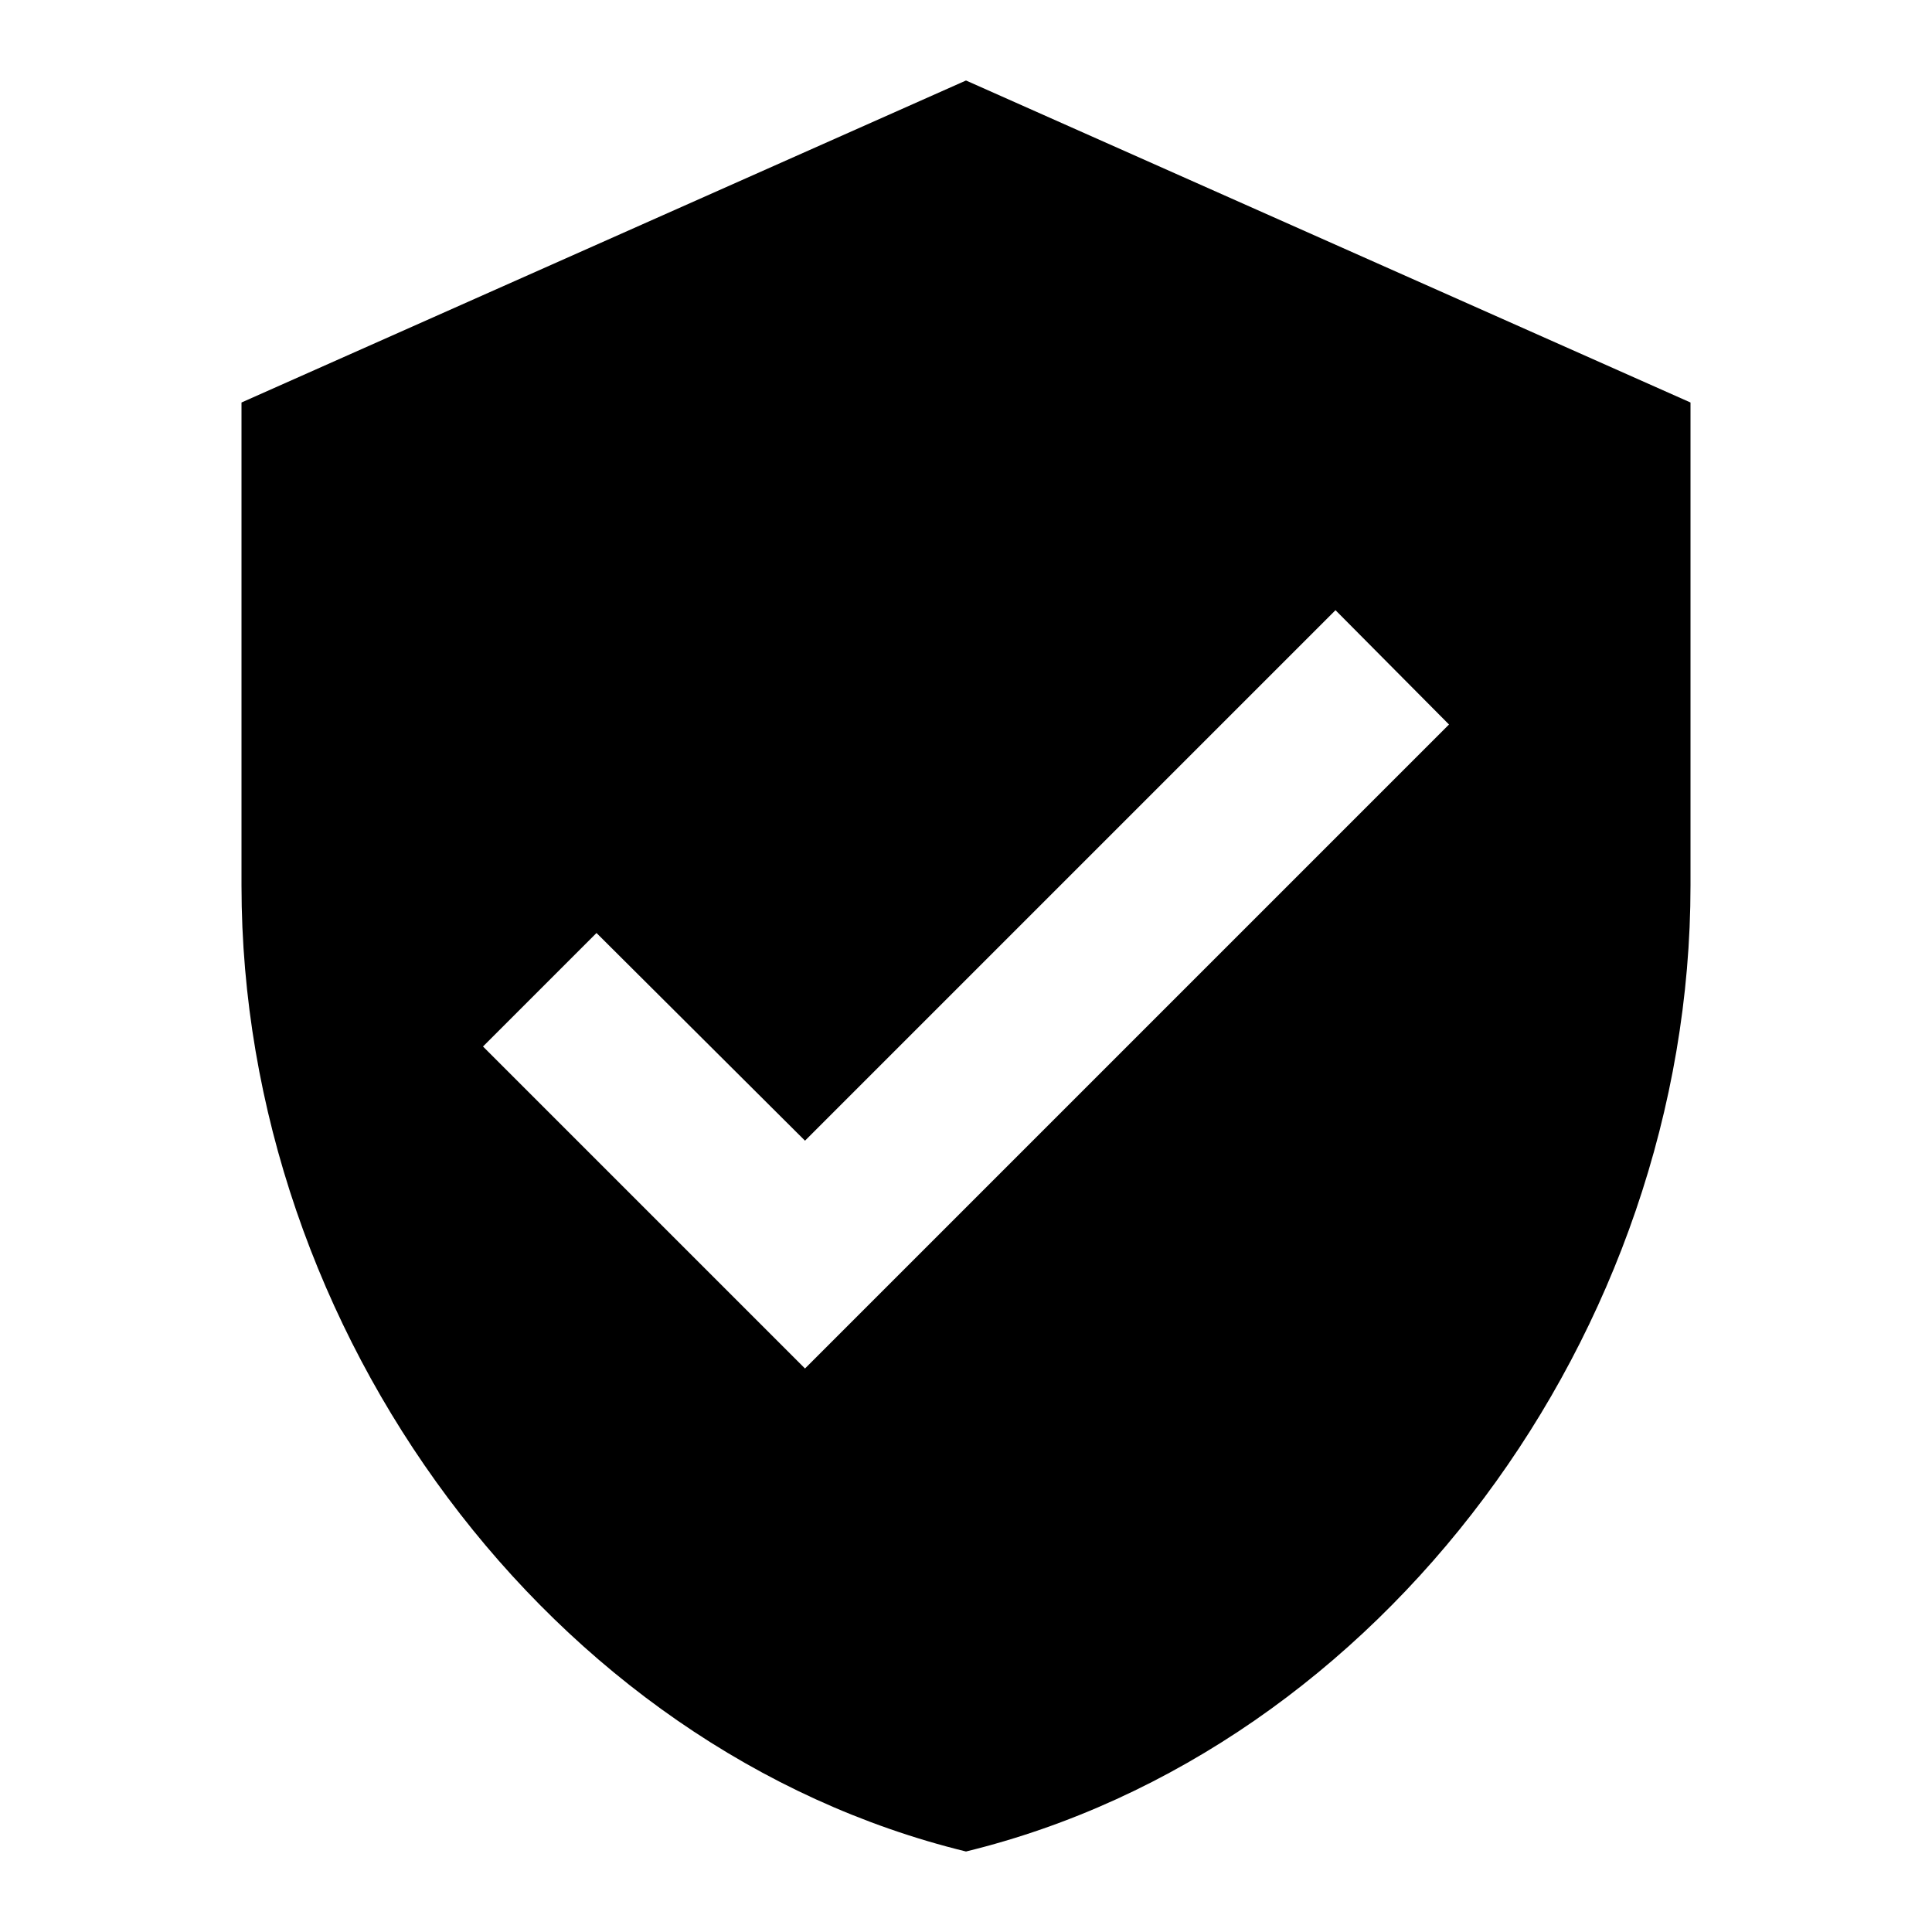
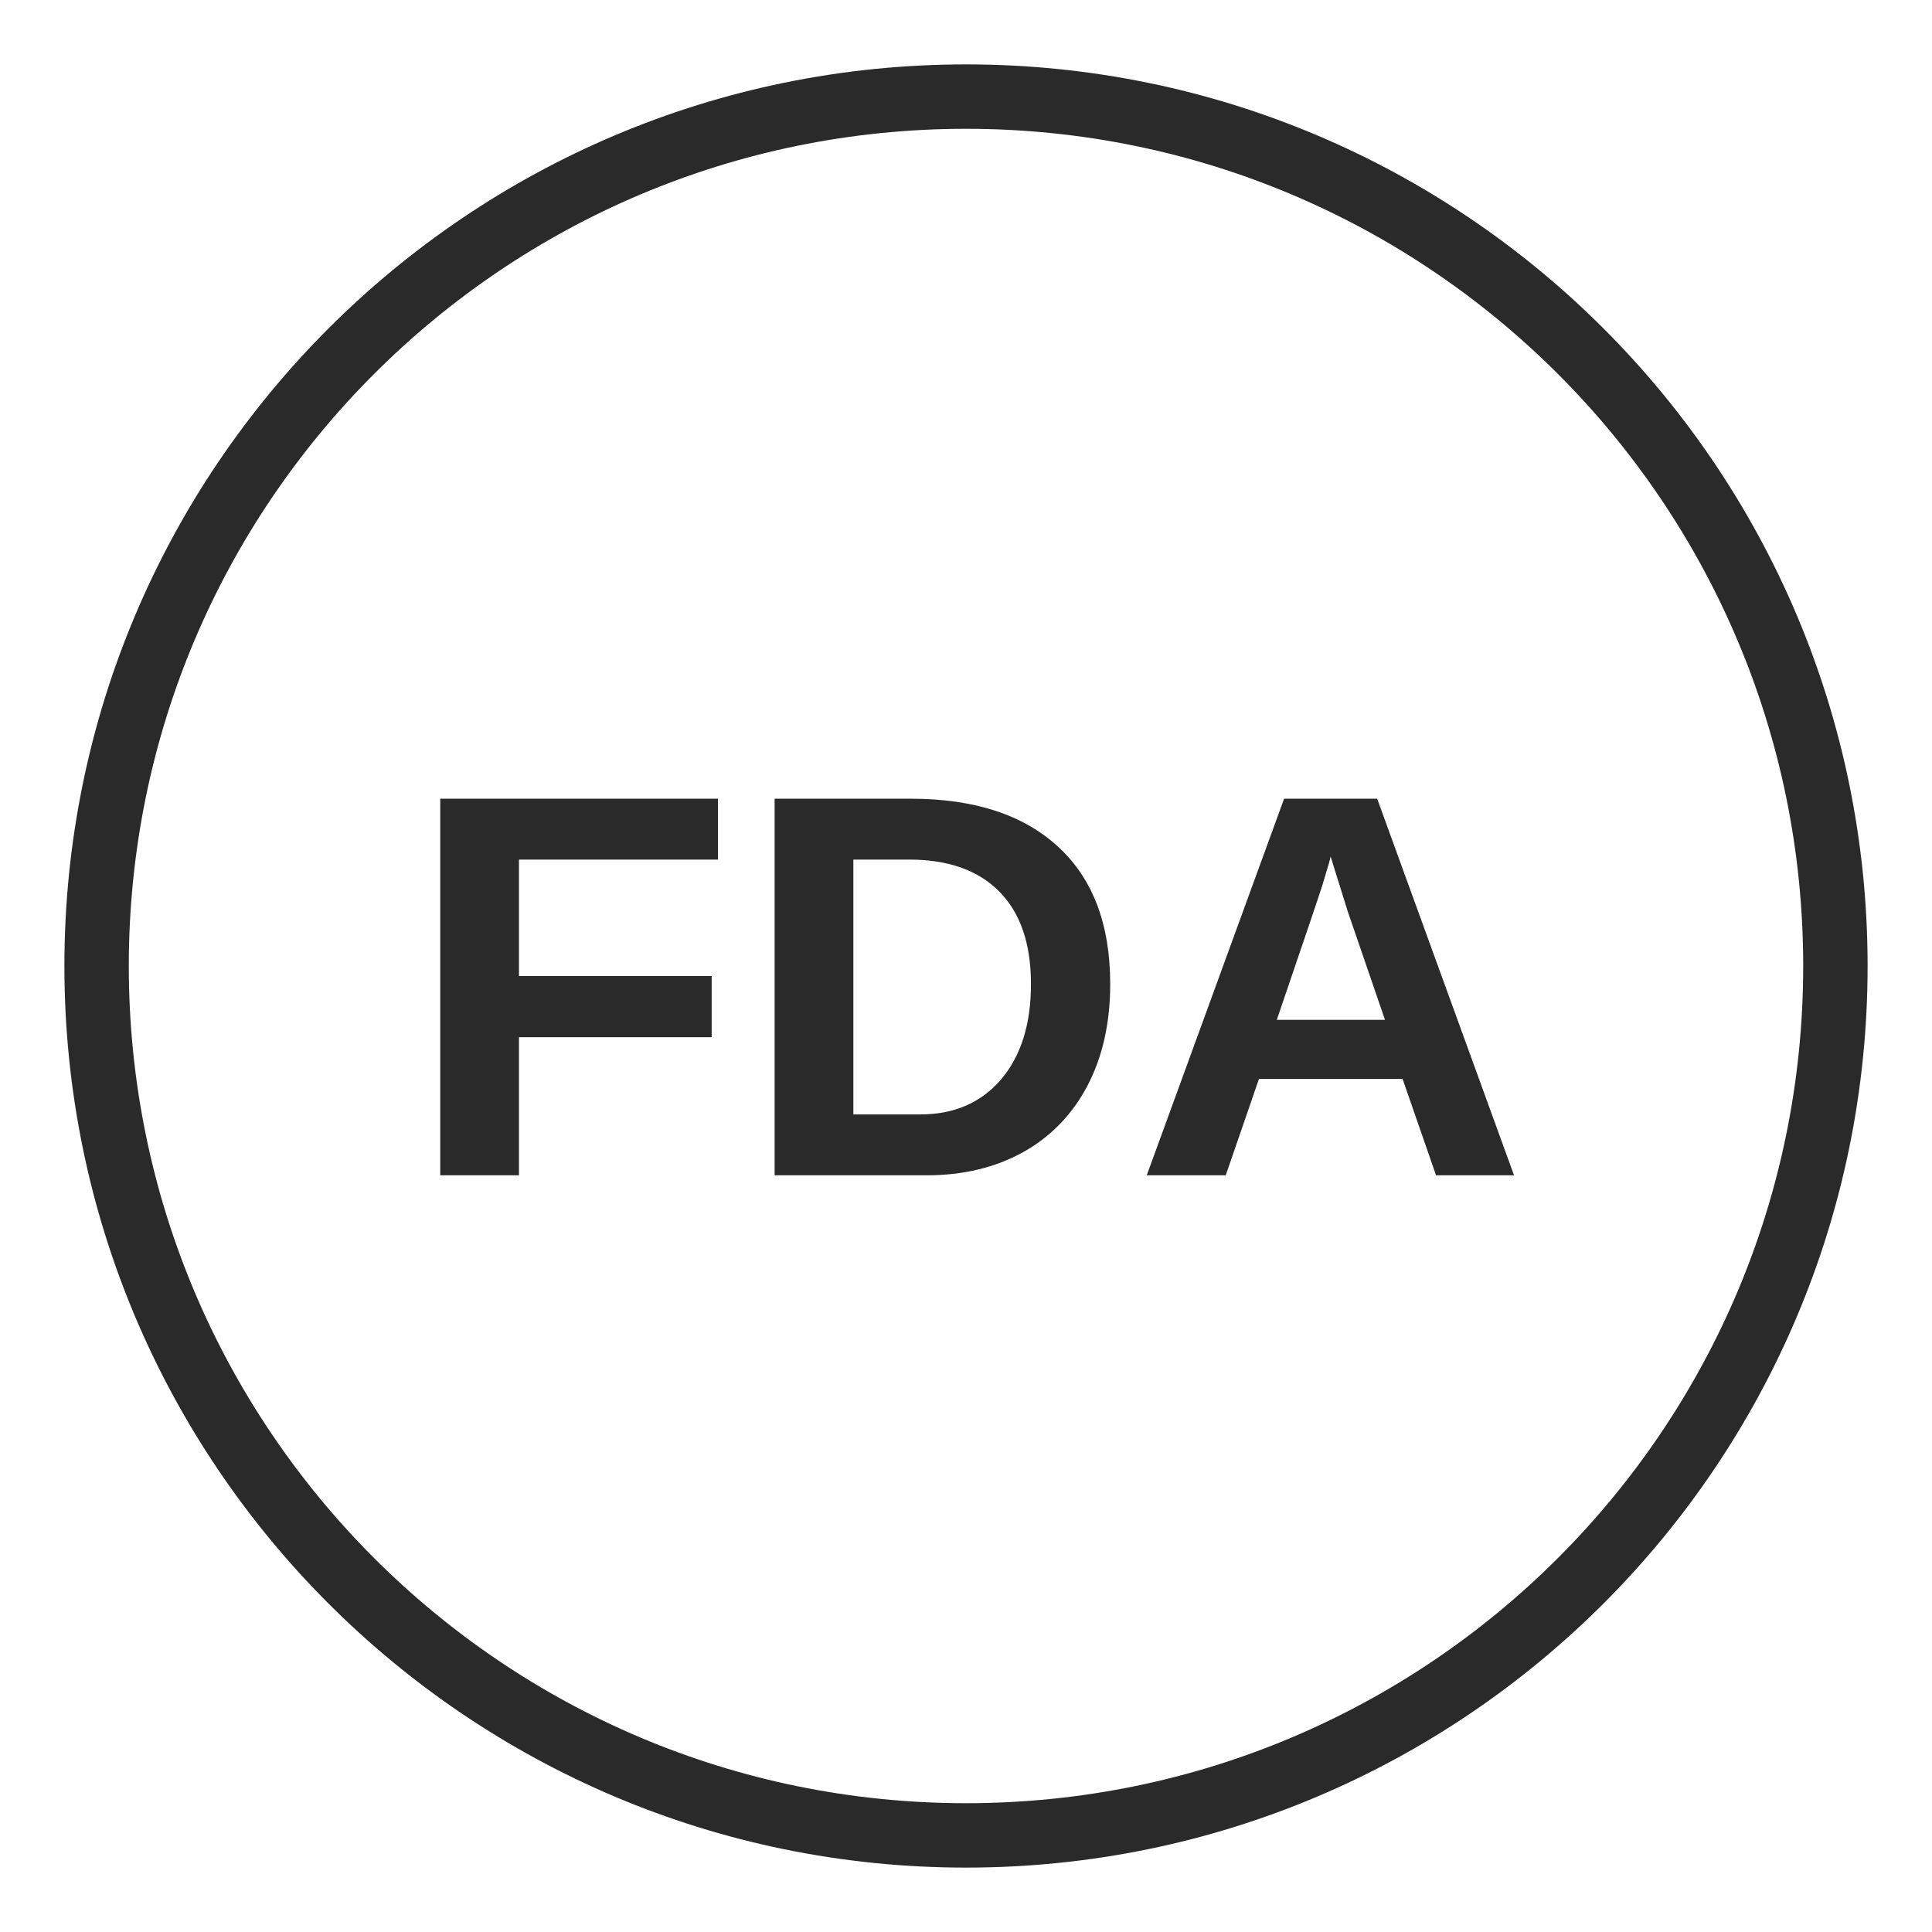
- <svg xmlns="http://www.w3.org/2000/svg" viewBox="0 0 24 24" fill="currentColor">
-   <path d="M12 1L3 5v6c0 5.55 3.84 10.74 9 12 5.16-1.26 9-6.45 9-12V5l-9-4zm-2 16l-4-4 1.41-1.41L10 14.17l6.59-6.59L18 9l-8 8z" />
+ <svg xmlns="http://www.w3.org/2000/svg" viewBox="0 0 120 120">
+   <circle cx="60" cy="60" r="54" fill="none" stroke="#2A2A2A" stroke-width="4" />
+   <text x="60" y="73" font-family="Arial, sans-serif" font-weight="900" font-size="34" text-anchor="middle" fill="#2A2A2A">FDA</text>
</svg>
